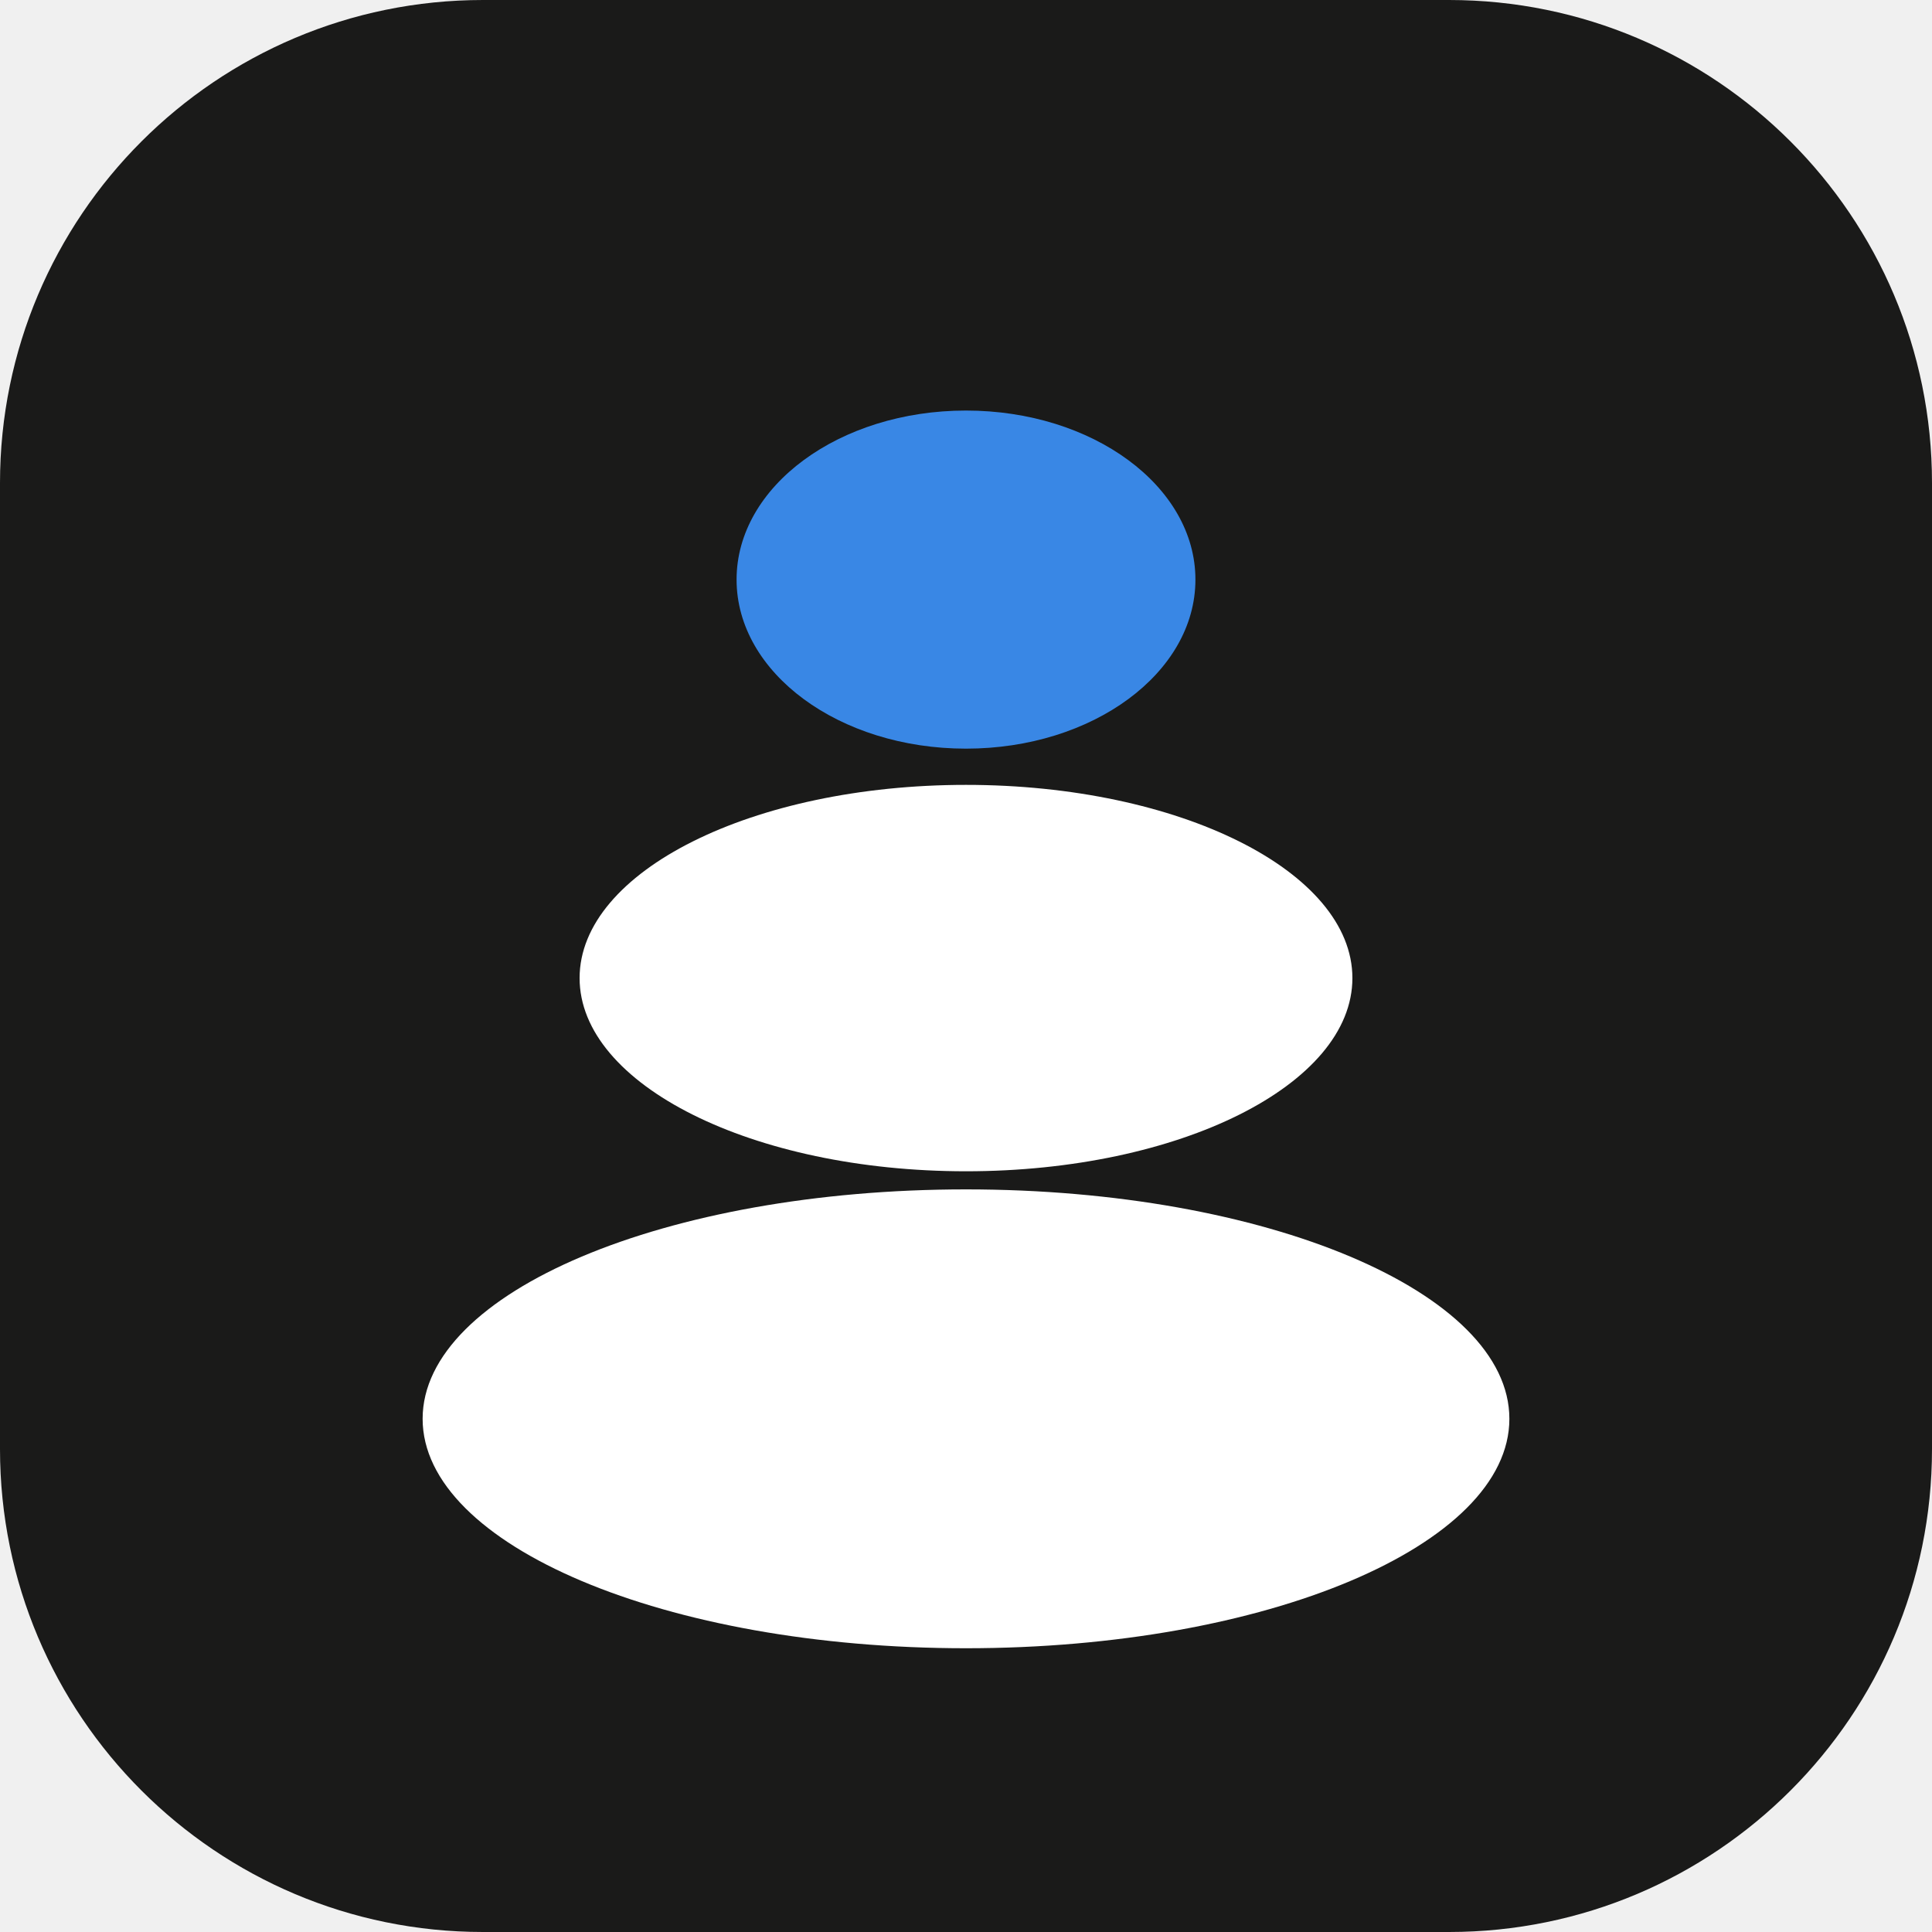
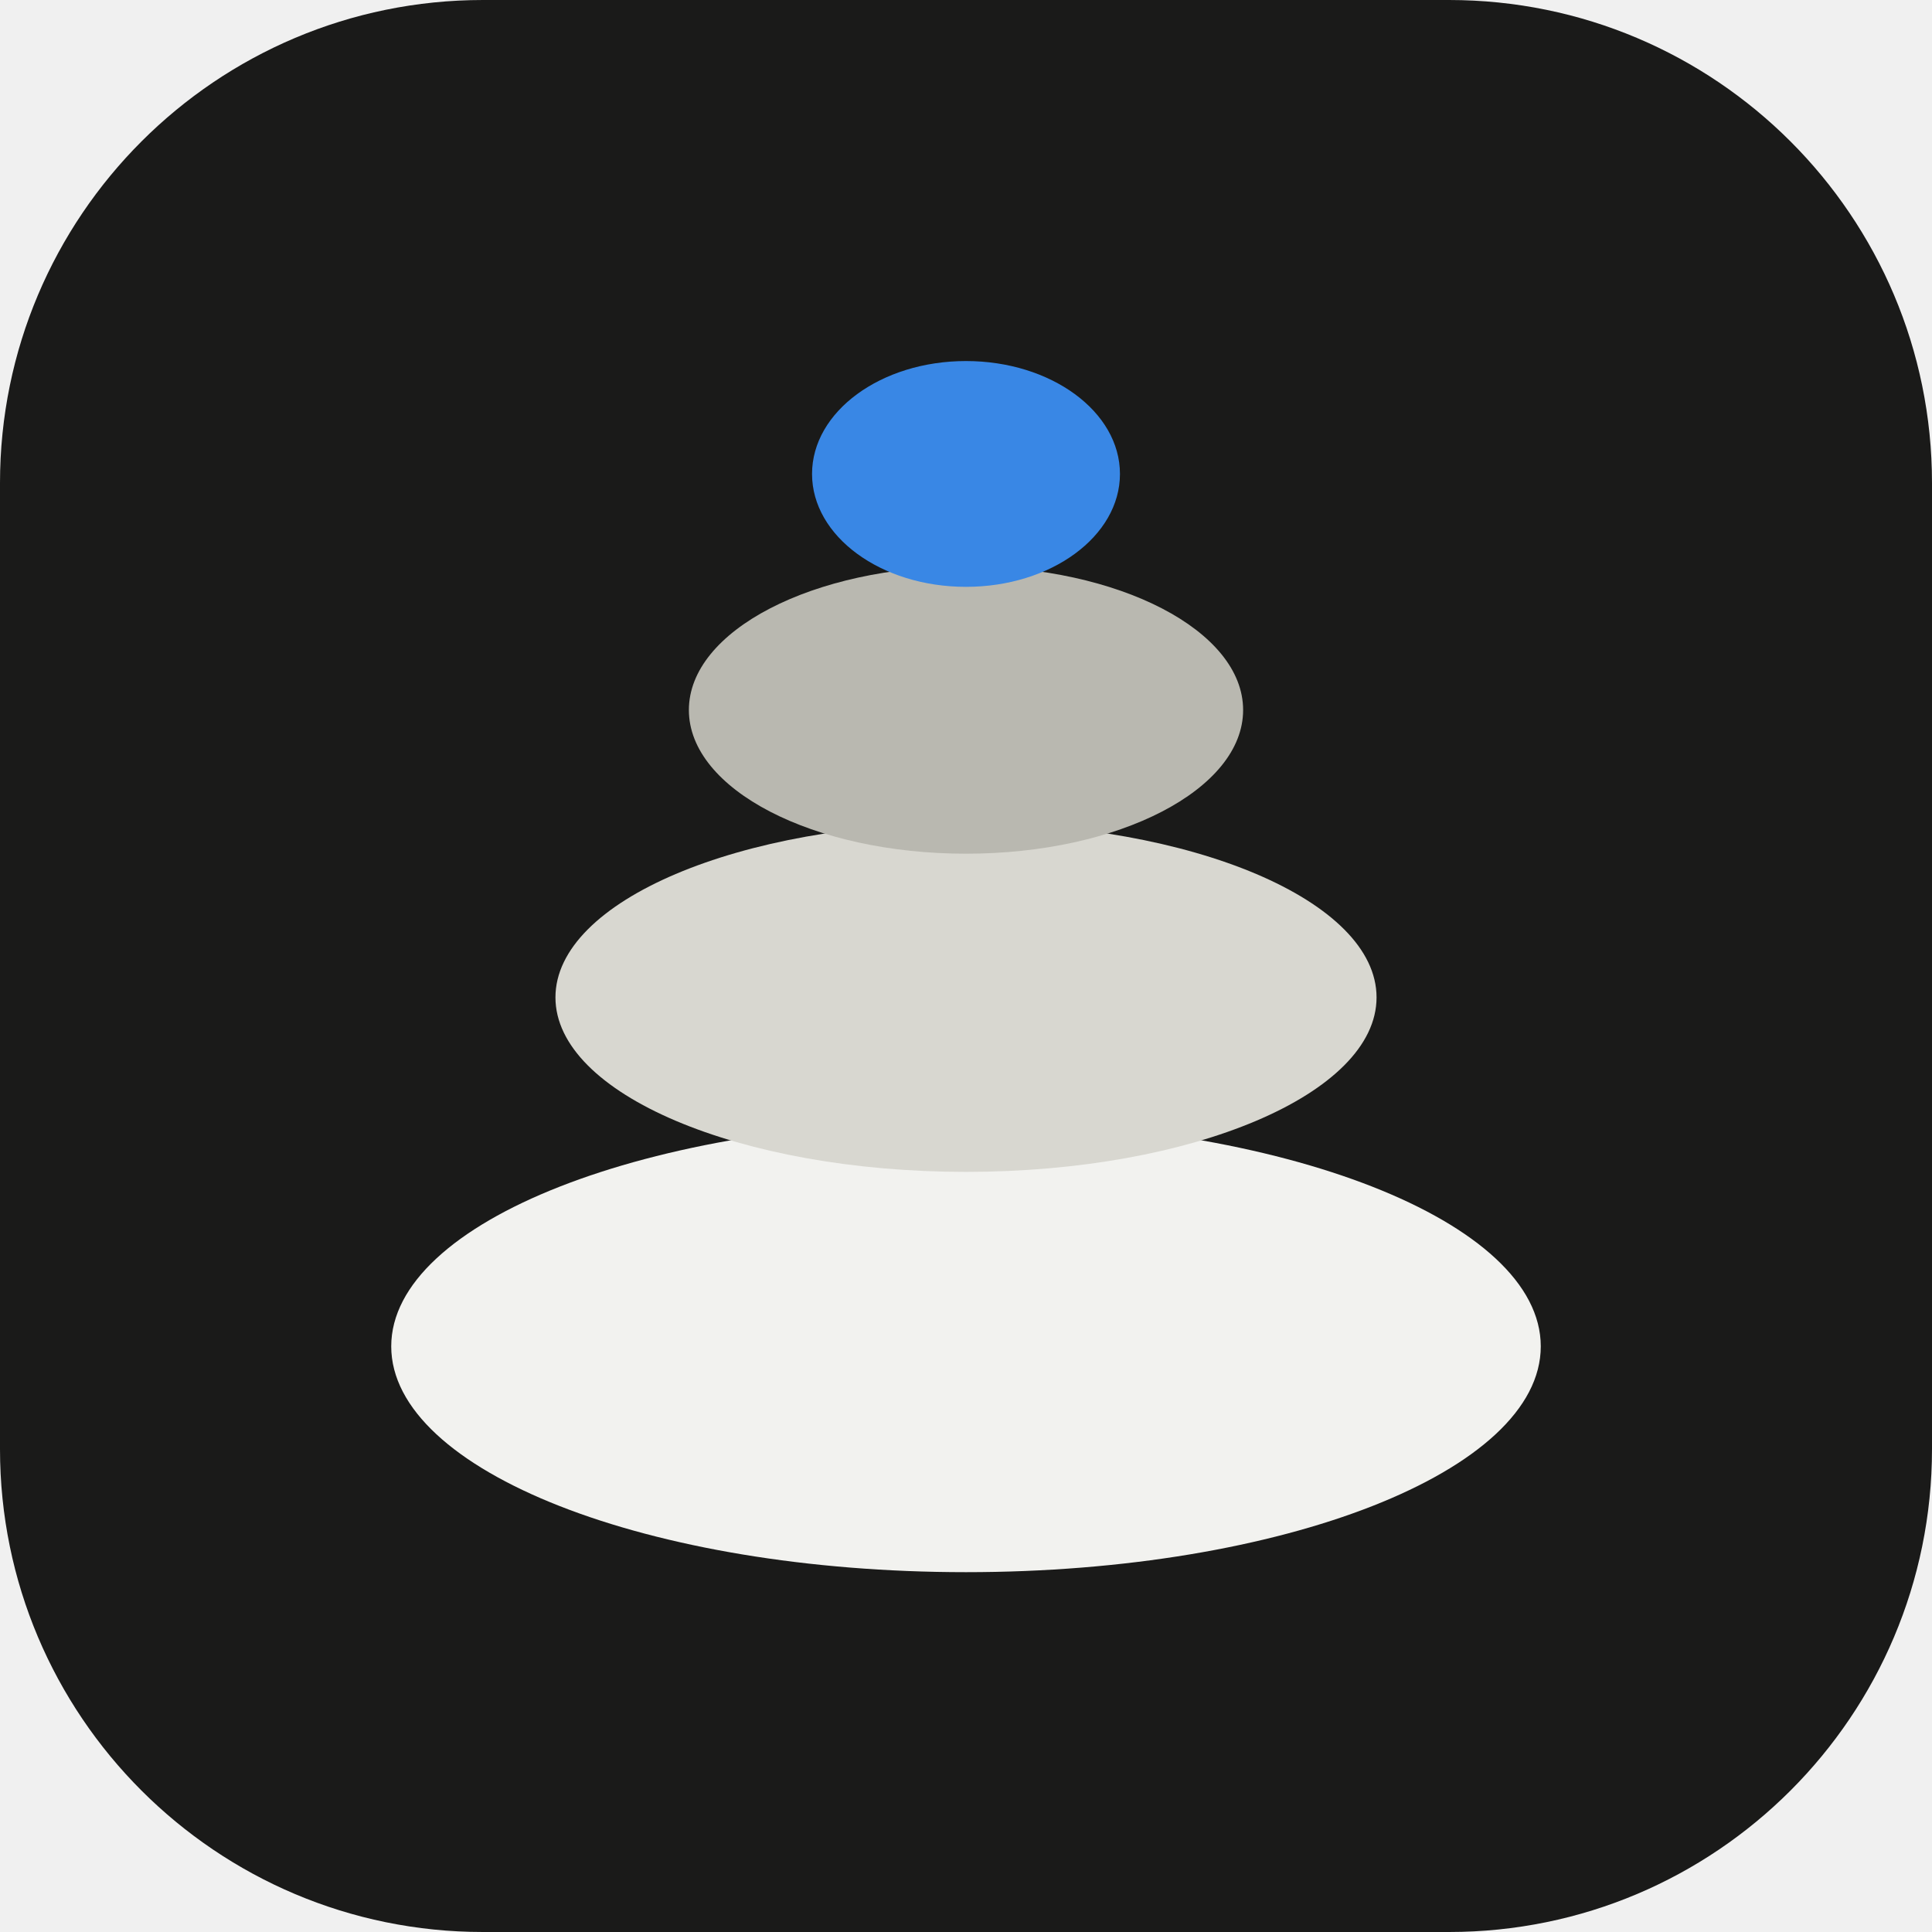
<svg xmlns="http://www.w3.org/2000/svg" viewBox="0 0 32 32">
  <rect width="32" height="32" rx="8" fill="#1a1a19" />
-   <ellipse cx="16" cy="23.5" rx="9" ry="3.8" fill="#fff" />
-   <ellipse cx="16" cy="16.2" rx="6.4" ry="3.2" fill="#fff" />
-   <ellipse cx="16" cy="9.6" rx="3.8" ry="2.8" fill="#3987e5" />
+   <g transform="translate(-0.15 -1.5) scale(0.17)">
+     <ellipse cx="95" cy="140" rx="56" ry="22" fill="#f2f2ef" />
+     <ellipse cx="95" cy="106" rx="40" ry="17" fill="#d8d7d0" />
+     <ellipse cx="95" cy="78" rx="27" ry="14" fill="#b9b8b0" />
+     <ellipse cx="95" cy="55" rx="15" ry="11" fill="#3987e5" />
+   </g>
</svg>
